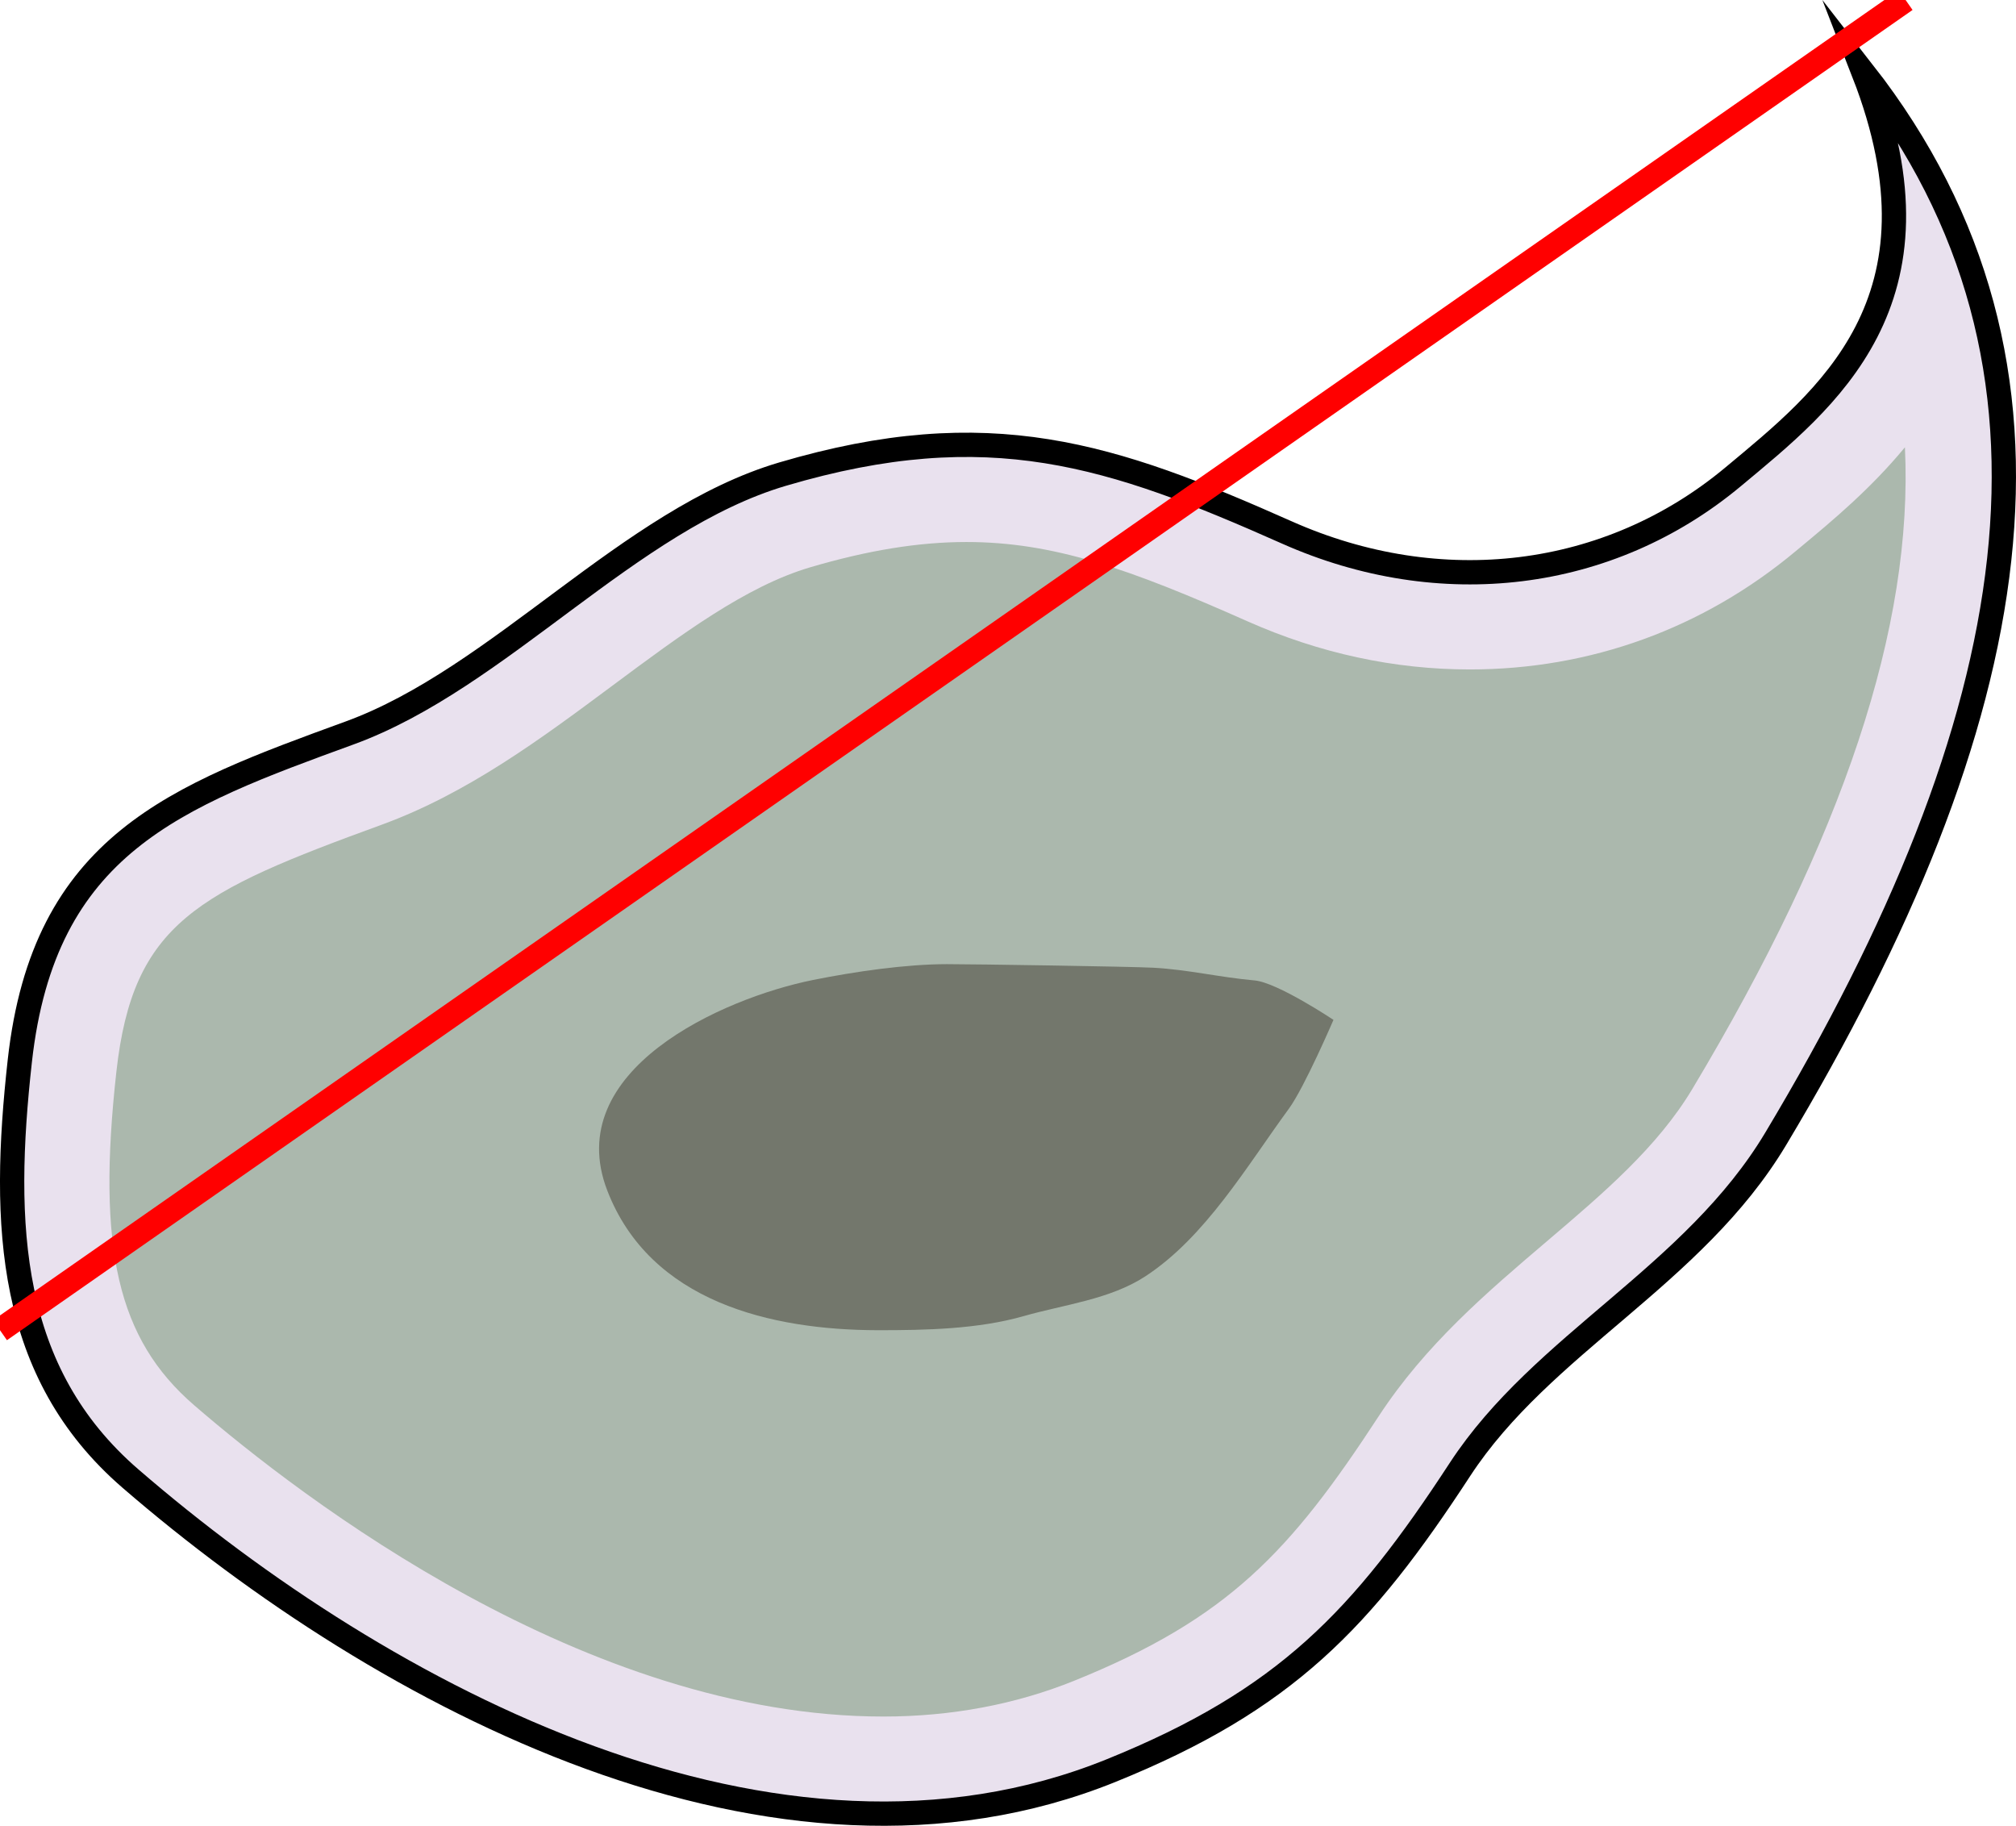
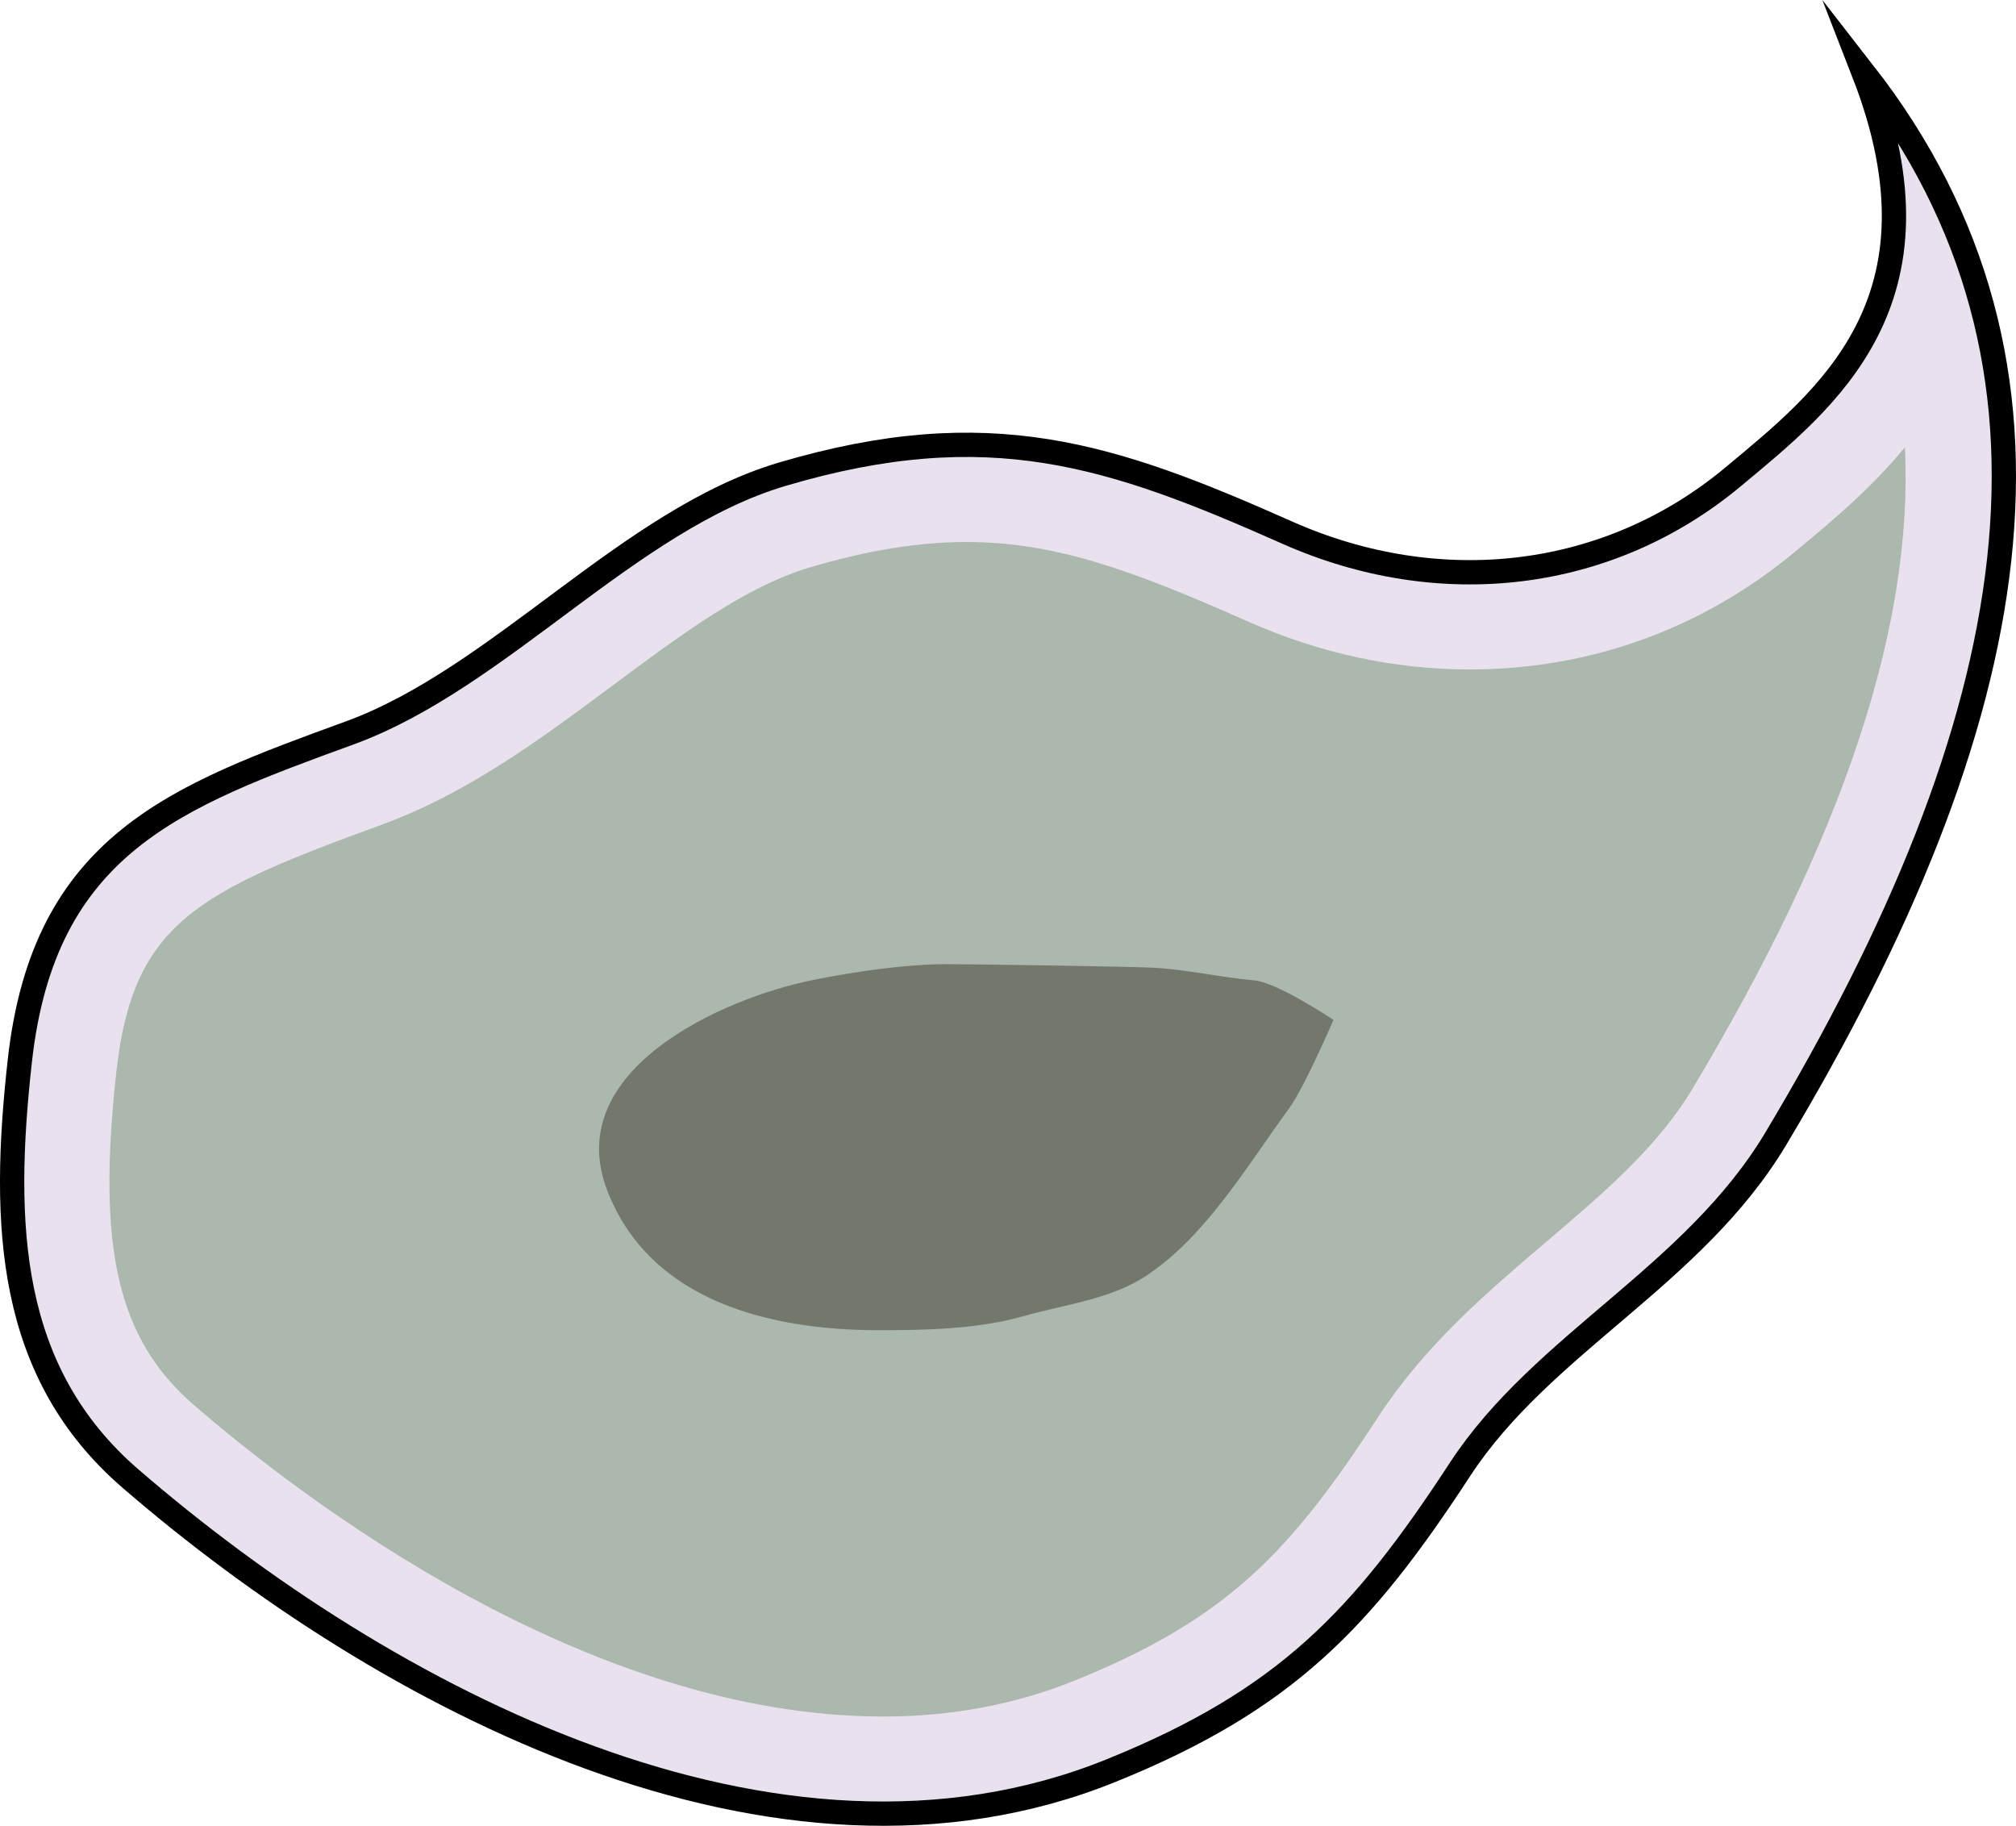
<svg xmlns="http://www.w3.org/2000/svg" version="1.1" id="圖層_1" x="0px" y="0px" width="83px" height="75.159px" viewBox="0 0 83 75.159" style="enable-background:new 0 0 83 75.159;" xml:space="preserve">
  <g>
    <path style="fill:#E9E1EE;stroke:#000000;stroke-miterlimit:10;" d="M73.108,46.877c-3.386,5.655-9.615,8.431-13,13.611   c-4.027,6.165-7.17,9.489-14.375,12.401c-13.779,5.569-29.922-3.004-40.361-12.025c-5.053-4.367-5.309-10.418-4.556-17.195   c0.992-8.928,6.433-10.891,13.584-13.5c6.166-2.25,11.489-8.784,17.821-10.653c8.512-2.513,13.558-0.799,20.762,2.403   c6.315,2.808,13.249,1.98,18.374-2.294c3.79-3.161,9.043-7.206,5.376-16.624C86.15,15.086,83.393,29.703,73.108,46.877z" />
    <path style="fill:#ABB8AD;" d="M36.364,70.659c-12.222,0-23.916-8.966-28.377-12.82c-3.14-2.714-4.006-6.435-3.195-13.728   c0.681-6.127,3.339-7.396,10.923-10.163c3.537-1.291,6.567-3.544,9.497-5.723c2.831-2.105,5.505-4.094,8.143-4.872   c2.374-0.701,4.478-1.042,6.43-1.042c3.577,0,6.704,1.099,11.574,3.264c2.959,1.315,6.039,1.982,9.155,1.982   c4.958,0,9.594-1.681,13.405-4.86l0.288-0.239c1.232-1.025,2.81-2.337,4.22-4.046c0.354,7.388-2.55,16.056-8.75,26.41   c-1.435,2.396-3.651,4.283-5.999,6.281c-2.452,2.087-4.988,4.245-6.918,7.197c-3.642,5.576-6.188,8.32-12.525,10.882   C41.811,70.162,39.162,70.659,36.364,70.659z" />
    <path style="fill:#73776C;" d="M47.481,39.835c1.416,0.075,2.751,0.398,4.169,0.523c0.938,0.082,3.25,1.623,3.25,1.623   s-1.196,2.783-1.834,3.654c-1.724,2.354-3.438,5.289-5.914,6.905c-1.458,0.952-3.354,1.163-5.007,1.636   c-1.877,0.537-4.035,0.582-6,0.58c-4.4-0.005-9.375-1.166-11.144-5.752c-1.905-4.939,4.722-7.91,8.479-8.666   c1.715-0.344,3.807-0.648,5.502-0.65C40.192,39.689,46.522,39.785,47.481,39.835z" />
  </g>
-   <line id="direct" style="fill:none;stroke:#FF0000;stroke-miterlimit:10;" x1="0" y1="54.757" x2="78.455" y2="0" />
+   <line id="direct" style="display:none;stroke:#FF0000;stroke-miterlimit:10;" x1="0" y1="54.757" x2="78.455" y2="0" />
</svg>
